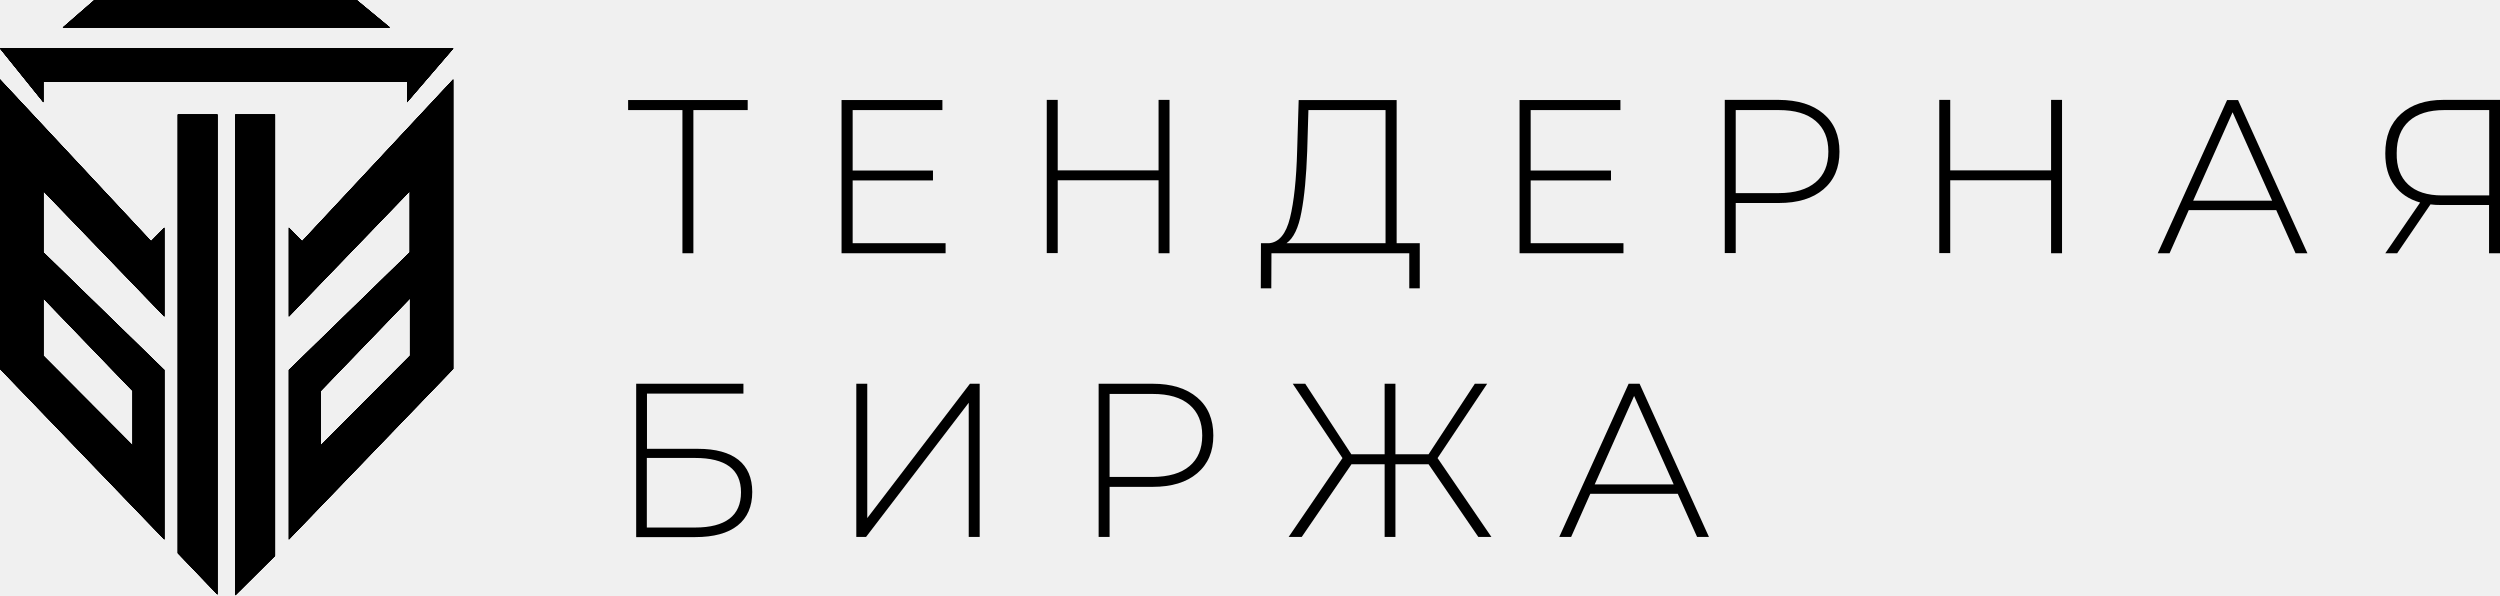
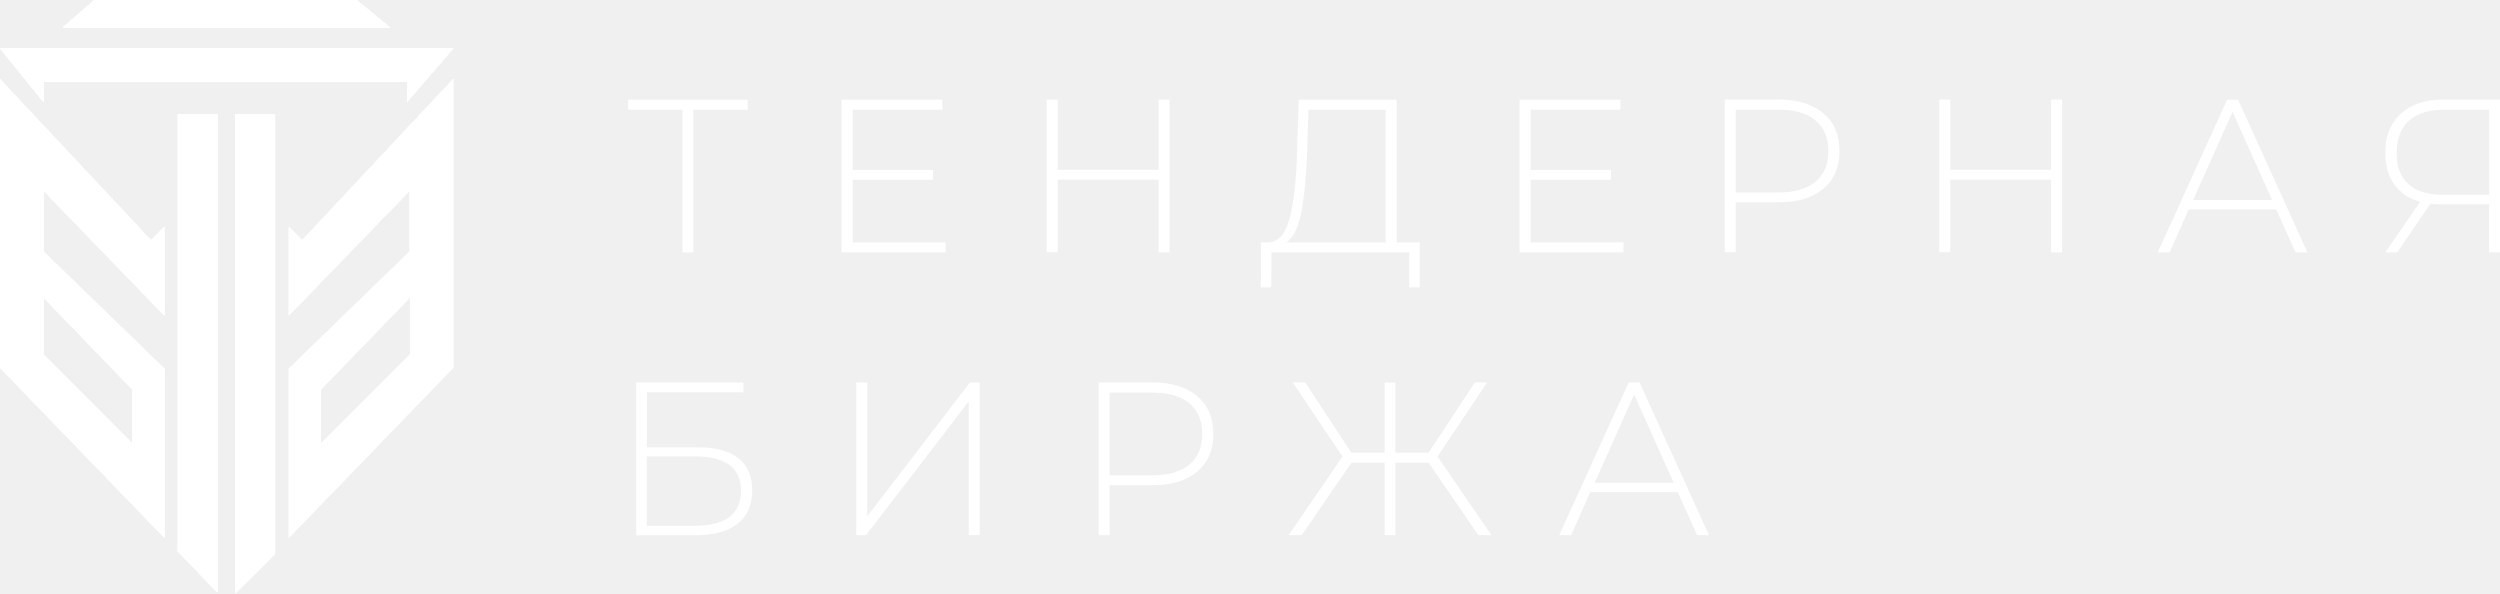
- <svg xmlns="http://www.w3.org/2000/svg" width="210" height="50" viewBox="0 0 210 50" fill="none">
-   <path d="M62.806 9.247H58.244V21.273H57.324V9.247H52.762V8.403H62.806V9.247Z" fill="black" />
-   <path d="M79.43 20.429V21.273H70.69V8.403H79.162V9.247H71.623V14.325H78.37V15.156H71.623V20.429H79.43Z" fill="black" />
-   <path d="M98.24 21.273H97.32V15.143H88.848V21.26H87.928V8.39H88.848V14.312H97.32V8.39H98.24V21.273Z" fill="black" />
-   <path d="M119.261 20.429V24.221H118.379V21.273H106.802L106.789 24.221H105.907L105.92 20.429H106.61C107.441 20.351 108.028 19.649 108.361 18.299C108.693 16.948 108.897 15.065 108.961 12.636L109.089 8.403H117.318V20.429H119.261ZM109.319 17.818C109.076 19.143 108.655 20.013 108.067 20.429H116.386V9.247H109.907L109.805 12.701C109.728 14.792 109.575 16.494 109.319 17.818Z" fill="black" />
-   <path d="M136.371 20.429V21.273H127.643V8.403H136.115V9.247H128.576V14.325H135.323V15.156H128.576V20.429H136.371Z" fill="black" />
-   <path d="M153.162 9.545C154.069 10.312 154.516 11.377 154.516 12.74C154.516 14.091 154.069 15.143 153.162 15.909C152.254 16.675 151.015 17.052 149.418 17.052H145.801V21.26H144.881V8.39H149.418C151.015 8.403 152.254 8.779 153.162 9.545ZM152.51 15.312C153.226 14.714 153.583 13.857 153.583 12.74C153.583 11.623 153.226 10.766 152.51 10.156C151.794 9.545 150.772 9.247 149.418 9.247H145.801V16.221H149.418C150.772 16.221 151.794 15.909 152.51 15.312Z" fill="black" />
-   <path d="M173.211 21.273H172.291V15.143H163.819V21.26H162.899V8.39H163.819V14.312H172.291V8.39H173.211V21.273Z" fill="black" />
-   <path d="M191.203 17.649H183.855L182.245 21.273H181.249L187.076 8.403H187.996L193.823 21.273H192.826L191.203 17.649ZM190.858 16.857L187.536 9.429L184.226 16.857H190.858Z" fill="black" />
-   <path d="M210 21.273H209.08V17.221H205.042C204.723 17.221 204.429 17.208 204.16 17.169L201.362 21.273H200.365L203.291 17.013C202.346 16.74 201.63 16.26 201.119 15.546C200.608 14.844 200.365 13.961 200.365 12.883C200.365 11.467 200.8 10.364 201.681 9.571C202.55 8.792 203.739 8.39 205.234 8.39H210V21.273ZM202.282 15.493C202.934 16.104 203.879 16.416 205.144 16.416H209.093V9.247H205.31C204.033 9.247 203.049 9.558 202.359 10.169C201.668 10.792 201.323 11.688 201.323 12.857C201.298 14.013 201.63 14.883 202.282 15.493Z" fill="black" />
-   <path d="M53.426 32.234H62.448V33.065H54.346V37.701H58.64C60.122 37.701 61.247 38.013 62.026 38.623C62.793 39.234 63.189 40.143 63.189 41.325C63.189 42.545 62.78 43.493 61.962 44.143C61.145 44.792 59.956 45.117 58.397 45.117H53.439V32.234H53.426ZM58.397 44.312C59.662 44.312 60.621 44.065 61.272 43.571C61.924 43.078 62.244 42.338 62.244 41.351C62.244 39.429 60.953 38.468 58.385 38.468H54.334V44.312H58.397Z" fill="black" />
-   <path d="M71.93 32.234H72.85V43.52L81.475 32.234H82.293V45.104H81.373V33.831L72.747 45.104H71.93V32.234Z" fill="black" />
-   <path d="M100.566 33.39C101.473 34.156 101.92 35.221 101.92 36.584C101.92 37.935 101.473 38.987 100.566 39.753C99.659 40.52 98.419 40.896 96.822 40.896H93.206V45.104H92.285V32.234H96.822C98.419 32.234 99.659 32.623 100.566 33.39ZM99.914 39.156C100.63 38.559 100.988 37.701 100.988 36.584C100.988 35.468 100.63 34.61 99.914 34C99.199 33.39 98.176 33.091 96.822 33.091H93.206V40.065H96.822C98.176 40.052 99.211 39.753 99.914 39.156Z" fill="black" />
-   <path d="M120.002 39H117.216V45.104H116.309V39H113.523L109.345 45.104H108.246L112.769 38.48L108.591 32.234H109.639L113.51 38.156H116.309V32.234H117.216V38.156H120.002L123.886 32.234H124.922L120.756 38.48L125.279 45.104H124.18L120.002 39Z" fill="black" />
-   <path d="M140.933 41.48H133.585L131.975 45.104H130.978L136.805 32.234H137.725L143.552 45.104H142.556L140.933 41.48ZM140.588 40.688L137.265 33.26L133.956 40.688H140.588Z" fill="black" />
-   <path d="M23.103 9.623V46.688L19.768 50V9.623H23.103Z" fill="black" />
-   <path d="M34.195 8.584V6.883H3.642V8.584L0 4.065H38.08L34.195 8.584Z" fill="black" />
-   <path d="M29.953 0H7.935L5.277 2.312H32.751L29.953 0Z" fill="black" />
-   <path d="M18.26 9.623V49.935L14.938 46.468V9.623H18.26Z" fill="black" />
-   <path d="M25.378 20.26L24.266 19.13V26.584L34.425 16.052V21.195L24.266 31.078V45.312L38.067 30.987V6.675L25.378 20.26ZM34.438 29.883L26.937 37.416V32.844L34.438 25.065V29.883Z" fill="black" />
-   <path d="M0 6.675V30.987L13.801 45.312V31.078L3.642 21.195V16.052L13.801 26.584V19.13L12.689 20.26L0 6.675ZM3.642 25.065L11.143 32.844V37.416L3.642 29.883V25.065Z" fill="black" />
-   <path d="M23.103 9.623V46.688L19.768 50V9.623H23.103Z" fill="black" />
-   <path d="M34.195 8.584V6.883H3.642V8.584L0 4.065H38.08L34.195 8.584Z" fill="black" />
-   <path d="M29.953 0H7.935L5.277 2.312H32.751L29.953 0Z" fill="black" />
-   <path d="M18.26 9.623V49.935L14.938 46.468V9.623H18.26Z" fill="black" />
-   <path d="M25.378 20.26L24.266 19.13V26.584L34.425 16.052V21.195L24.266 31.078V45.312L38.067 30.987V6.675L25.378 20.26ZM34.438 29.883L26.937 37.416V32.844L34.438 25.065V29.883Z" fill="black" />
-   <path d="M0 6.675V30.987L13.801 45.312V31.078L3.642 21.195V16.052L13.801 26.584V19.13L12.689 20.26L0 6.675ZM3.642 25.065L11.143 32.844V37.416L3.642 29.883V25.065Z" fill="black" />
-   <path d="M23.103 9.623V46.688L19.768 50V9.623H23.103Z" fill="black" />
-   <path d="M34.195 8.584V6.883H3.642V8.584L0 4.065H38.08L34.195 8.584Z" fill="black" />
-   <path d="M29.953 0H7.935L5.277 2.312H32.751L29.953 0Z" fill="black" />
-   <path d="M18.26 9.623V49.935L14.938 46.468V9.623H18.26Z" fill="black" />
-   <path d="M25.378 20.26L24.266 19.13V26.584L34.425 16.052V21.195L24.266 31.078V45.312L38.067 30.987V6.675L25.378 20.26ZM34.438 29.883L26.937 37.416V32.844L34.438 25.065V29.883Z" fill="black" />
-   <path d="M0 6.675V30.987L13.801 45.312V31.078L3.642 21.195V16.052L13.801 26.584V19.13L12.689 20.26L0 6.675ZM3.642 25.065L11.143 32.844V37.416L3.642 29.883V25.065Z" fill="black" />
-   <path d="M23.103 9.623V46.688L19.768 50V9.623H23.103Z" fill="black" />
-   <path d="M34.195 8.584V6.883H3.642V8.584L0 4.065H38.08L34.195 8.584Z" fill="black" />
-   <path d="M29.953 0H7.935L5.277 2.312H32.751L29.953 0Z" fill="black" />
-   <path d="M18.26 9.623V49.935L14.938 46.468V9.623H18.26Z" fill="black" />
-   <path d="M25.378 20.26L24.266 19.13V26.584L34.425 16.052V21.195L24.266 31.078V45.312L38.067 30.987V6.675L25.378 20.26ZM34.438 29.883L26.937 37.416V32.844L34.438 25.065V29.883Z" fill="black" />
-   <path d="M0 6.675V30.987L13.801 45.312V31.078L3.642 21.195V16.052L13.801 26.584V19.13L12.689 20.26L0 6.675ZM3.642 25.065L11.143 32.844V37.416L3.642 29.883V25.065Z" fill="black" />
-   <path d="M23.103 9.623V46.688L19.768 50V9.623H23.103Z" fill="black" />
-   <path d="M34.195 8.584V6.883H3.642V8.584L0 4.065H38.08L34.195 8.584Z" fill="black" />
-   <path d="M29.953 0H7.935L5.277 2.312H32.751L29.953 0Z" fill="black" />
-   <path d="M18.26 9.623V49.935L14.938 46.468V9.623H18.26Z" fill="black" />
-   <path d="M25.378 20.26L24.266 19.13V26.584L34.425 16.052V21.195L24.266 31.078V45.312L38.067 30.987V6.675L25.378 20.26ZM34.438 29.883L26.937 37.416V32.844L34.438 25.065V29.883Z" fill="black" />
-   <path d="M0 6.675V30.987L13.801 45.312V31.078L3.642 21.195V16.052L13.801 26.584V19.13L12.689 20.26L0 6.675ZM3.642 25.065L11.143 32.844V37.416L3.642 29.883V25.065Z" fill="black" />
-   <path d="M23.103 9.623V46.688L19.768 50V9.623H23.103Z" fill="black" />
-   <path d="M34.195 8.584V6.883H3.642V8.584L0 4.065H38.08L34.195 8.584Z" fill="black" />
-   <path d="M29.953 0H7.935L5.277 2.312H32.751L29.953 0Z" fill="black" />
-   <path d="M18.26 9.623V49.935L14.938 46.468V9.623H18.26Z" fill="black" />
-   <path d="M25.378 20.26L24.266 19.13V26.584L34.425 16.052V21.195L24.266 31.078V45.312L38.067 30.987V6.675L25.378 20.26ZM34.438 29.883L26.937 37.416V32.844L34.438 25.065V29.883Z" fill="black" />
-   <path d="M0 6.675V30.987L13.801 45.312V31.078L3.642 21.195V16.052L13.801 26.584V19.13L12.689 20.26L0 6.675ZM3.642 25.065L11.143 32.844V37.416L3.642 29.883V25.065Z" fill="black" />
+ <svg xmlns="http://www.w3.org/2000/svg" width="118" height="28" viewBox="0 0 118 28" fill="none">
+   <path d="M35.291 5.178H32.727V11.913H32.211V5.178H29.647V4.705H35.291V5.178Z" fill="white" />
+   <path d="M44.632 11.44V11.913H39.721V4.705H44.482V5.178H40.245V8.022H44.036V8.487H40.245V11.44H44.632Z" fill="white" />
+   <path d="M55.202 11.913H54.685V8.48H49.924V11.905H49.407V4.698H49.924V8.015H54.685V4.698H55.202V11.913Z" fill="white" />
+   <path d="M67.013 11.44V13.564H66.518V11.913H60.012L60.005 13.564H59.51L59.517 11.44H59.905C60.371 11.396 60.702 11.004 60.888 10.247C61.075 9.491 61.19 8.436 61.226 7.076L61.298 4.705H65.922V11.44H67.013ZM61.427 9.978C61.291 10.72 61.054 11.207 60.723 11.44H65.398V5.178H61.757L61.7 7.113C61.657 8.284 61.571 9.236 61.427 9.978Z" fill="white" />
+   <path d="M76.627 11.44V11.913H71.723V4.705H76.484V5.178H72.248V8.022H76.039V8.487H72.248V11.44H76.627Z" fill="white" />
+   <path d="M86.062 5.345C86.572 5.775 86.823 6.371 86.823 7.135C86.823 7.891 86.572 8.48 86.062 8.909C85.552 9.338 84.856 9.549 83.959 9.549H81.927V11.905H81.409V4.698H83.959C84.856 4.705 85.552 4.916 86.062 5.345ZM85.696 8.575C86.098 8.24 86.299 7.76 86.299 7.135C86.299 6.509 86.098 6.029 85.696 5.687C85.294 5.345 84.72 5.178 83.959 5.178H81.927V9.084H83.959C84.72 9.084 85.294 8.909 85.696 8.575Z" fill="white" />
+   <path d="M97.328 11.913H96.811V8.48H92.051V11.905H91.534V4.698H92.051V8.015H96.811V4.698H97.328V11.913Z" fill="white" />
+   <path d="M107.438 9.884H103.309L102.405 11.913H101.844L105.119 4.705H105.636L108.91 11.913H108.35L107.438 9.884ZM107.244 9.44L105.377 5.28L103.517 9.44H107.244Z" fill="white" />
+   <path d="M118 11.913H117.483V9.644H115.214C115.035 9.644 114.869 9.636 114.719 9.615L113.146 11.913H112.586L114.23 9.527C113.699 9.375 113.297 9.105 113.01 8.705C112.723 8.313 112.586 7.818 112.586 7.215C112.586 6.422 112.83 5.804 113.326 5.36C113.814 4.924 114.482 4.698 115.322 4.698H118V11.913ZM113.663 8.676C114.029 9.018 114.561 9.193 115.272 9.193H117.49V5.178H115.365C114.647 5.178 114.094 5.353 113.706 5.695C113.318 6.044 113.125 6.545 113.125 7.2C113.11 7.847 113.297 8.335 113.663 8.676Z" fill="white" />
+   <path d="M30.021 18.051H35.09V18.516H30.538V21.113H32.95C33.783 21.113 34.415 21.287 34.853 21.629C35.284 21.971 35.506 22.48 35.506 23.142C35.506 23.826 35.276 24.356 34.817 24.72C34.358 25.084 33.69 25.265 32.814 25.265H30.028V18.051H30.021ZM32.814 24.815C33.525 24.815 34.063 24.676 34.429 24.4C34.795 24.124 34.975 23.709 34.975 23.156C34.975 22.08 34.25 21.542 32.806 21.542H30.53V24.815H32.814Z" fill="white" />
+   <path d="M40.417 18.051H40.934V24.371L45.781 18.051H46.241V25.258H45.724V18.945L40.877 25.258H40.417V18.051Z" fill="white" />
+   <path d="M56.508 18.698C57.018 19.127 57.27 19.724 57.27 20.487C57.27 21.244 57.018 21.833 56.508 22.262C55.999 22.691 55.302 22.902 54.405 22.902H52.373V25.258H51.856V18.051H54.405C55.302 18.051 55.999 18.269 56.508 18.698ZM56.142 21.927C56.544 21.593 56.745 21.113 56.745 20.487C56.745 19.862 56.544 19.382 56.142 19.04C55.74 18.698 55.166 18.531 54.405 18.531H52.373V22.436H54.405C55.166 22.429 55.747 22.262 56.142 21.927Z" fill="white" />
+   <path d="M67.43 21.84H65.864V25.258H65.355V21.84H63.789L61.441 25.258H60.824L63.366 21.549L61.018 18.051H61.606L63.782 21.367H65.355V18.051H65.864V21.367H67.43L69.612 18.051H70.194L67.853 21.549L70.395 25.258H69.778L67.43 21.84Z" fill="white" />
+   <path d="M79.191 23.229H75.062L74.157 25.258H73.597L76.872 18.051H77.389L80.663 25.258H80.103L79.191 23.229ZM78.997 22.785L77.13 18.625L75.27 22.785H78.997Z" fill="white" />
+   <path d="M12.982 5.389V26.145L11.108 28V5.389H12.982Z" fill="white" />
+   <path d="M19.214 4.807V3.855H2.046V4.807L0 2.276H21.397L19.214 4.807Z" fill="white" />
+   <path d="M16.831 0H4.459L2.965 1.295H18.403L16.831 0Z" fill="white" />
+   <path d="M10.261 5.389V27.964L8.394 26.022V5.389H10.261Z" fill="white" />
+   <path d="M14.26 11.345L13.635 10.713V14.887L19.343 8.989V11.869L13.635 17.404V25.375L21.39 17.353V3.738L14.26 11.345ZM19.351 16.735L15.136 20.953V18.393L19.351 14.036V16.735Z" fill="white" />
+   <path d="M0 3.738V17.353L7.755 25.375V17.404L2.046 11.869V8.989L7.755 14.887V10.713L7.13 11.345L0 3.738ZM2.046 14.036L6.261 18.393V20.953L2.046 16.735V14.036Z" fill="white" />
+   <path d="M12.982 5.389V26.145L11.108 28V5.389H12.982Z" fill="white" />
+   <path d="M19.214 4.807V3.855H2.046V4.807L0 2.276H21.397L19.214 4.807Z" fill="white" />
+   <path d="M16.831 0H4.459L2.965 1.295H18.403L16.831 0Z" fill="white" />
+   <path d="M10.261 5.389V27.964L8.394 26.022V5.389H10.261Z" fill="white" />
+   <path d="M14.26 11.345L13.635 10.713V14.887L19.343 8.989V11.869L13.635 17.404V25.375L21.39 17.353V3.738L14.26 11.345ZM19.351 16.735L15.136 20.953V18.393L19.351 14.036V16.735Z" fill="white" />
+   <path d="M0 3.738V17.353L7.755 25.375V17.404L2.046 11.869V8.989L7.755 14.887V10.713L7.13 11.345L0 3.738ZM2.046 14.036L6.261 18.393V20.953L2.046 16.735V14.036Z" fill="white" />
+   <path d="M12.982 5.389V26.145L11.108 28V5.389H12.982Z" fill="white" />
+   <path d="M19.214 4.807V3.855H2.046V4.807L0 2.276H21.397L19.214 4.807Z" fill="white" />
+   <path d="M16.831 0H4.459L2.965 1.295H18.403L16.831 0Z" fill="white" />
+   <path d="M10.261 5.389V27.964L8.394 26.022V5.389H10.261Z" fill="white" />
+   <path d="M14.26 11.345L13.635 10.713V14.887L19.343 8.989V11.869L13.635 17.404V25.375L21.39 17.353V3.738L14.26 11.345ZM19.351 16.735L15.136 20.953V18.393L19.351 14.036V16.735Z" fill="white" />
+   <path d="M0 3.738V17.353L7.755 25.375V17.404L2.046 11.869V8.989L7.755 14.887V10.713L7.13 11.345L0 3.738ZM2.046 14.036L6.261 18.393V20.953L2.046 16.735V14.036Z" fill="white" />
+   <path d="M12.982 5.389V26.145L11.108 28V5.389H12.982Z" fill="white" />
+   <path d="M19.214 4.807V3.855H2.046V4.807L0 2.276H21.397L19.214 4.807Z" fill="white" />
+   <path d="M16.831 0H4.459L2.965 1.295H18.403L16.831 0Z" fill="white" />
+   <path d="M10.261 5.389V27.964L8.394 26.022V5.389H10.261Z" fill="white" />
+   <path d="M14.26 11.345L13.635 10.713V14.887L19.343 8.989V11.869L13.635 17.404V25.375L21.39 17.353V3.738L14.26 11.345ZM19.351 16.735L15.136 20.953V18.393L19.351 14.036V16.735Z" fill="white" />
+   <path d="M0 3.738V17.353L7.755 25.375V17.404L2.046 11.869V8.989L7.755 14.887V10.713L7.13 11.345L0 3.738ZM2.046 14.036L6.261 18.393V20.953L2.046 16.735V14.036Z" fill="white" />
+   <path d="M12.982 5.389V26.145L11.108 28V5.389H12.982Z" fill="white" />
+   <path d="M19.214 4.807V3.855H2.046V4.807L0 2.276H21.397L19.214 4.807Z" fill="white" />
+   <path d="M16.831 0H4.459L2.965 1.295H18.403L16.831 0Z" fill="white" />
+   <path d="M10.261 5.389V27.964L8.394 26.022V5.389H10.261Z" fill="white" />
+   <path d="M14.26 11.345L13.635 10.713V14.887L19.343 8.989V11.869L13.635 17.404V25.375L21.39 17.353V3.738L14.26 11.345ZM19.351 16.735L15.136 20.953V18.393L19.351 14.036V16.735Z" fill="white" />
+   <path d="M0 3.738V17.353L7.755 25.375V17.404L2.046 11.869V8.989L7.755 14.887V10.713L7.13 11.345L0 3.738ZM2.046 14.036L6.261 18.393V20.953L2.046 16.735V14.036Z" fill="white" />
+   <path d="M12.982 5.389V26.145L11.108 28V5.389H12.982Z" fill="white" />
+   <path d="M19.214 4.807V3.855H2.046V4.807L0 2.276H21.397L19.214 4.807Z" fill="white" />
+   <path d="M16.831 0H4.459L2.965 1.295H18.403L16.831 0Z" fill="white" />
+   <path d="M10.261 5.389V27.964L8.394 26.022V5.389H10.261Z" fill="white" />
+   <path d="M14.26 11.345L13.635 10.713V14.887L19.343 8.989V11.869L13.635 17.404V25.375L21.39 17.353V3.738L14.26 11.345ZM19.351 16.735L15.136 20.953V18.393L19.351 14.036V16.735Z" fill="white" />
+   <path d="M0 3.738V17.353L7.755 25.375V17.404L2.046 11.869V8.989L7.755 14.887V10.713L7.13 11.345L0 3.738ZM2.046 14.036L6.261 18.393V20.953L2.046 16.735V14.036Z" fill="white" />
</svg>
